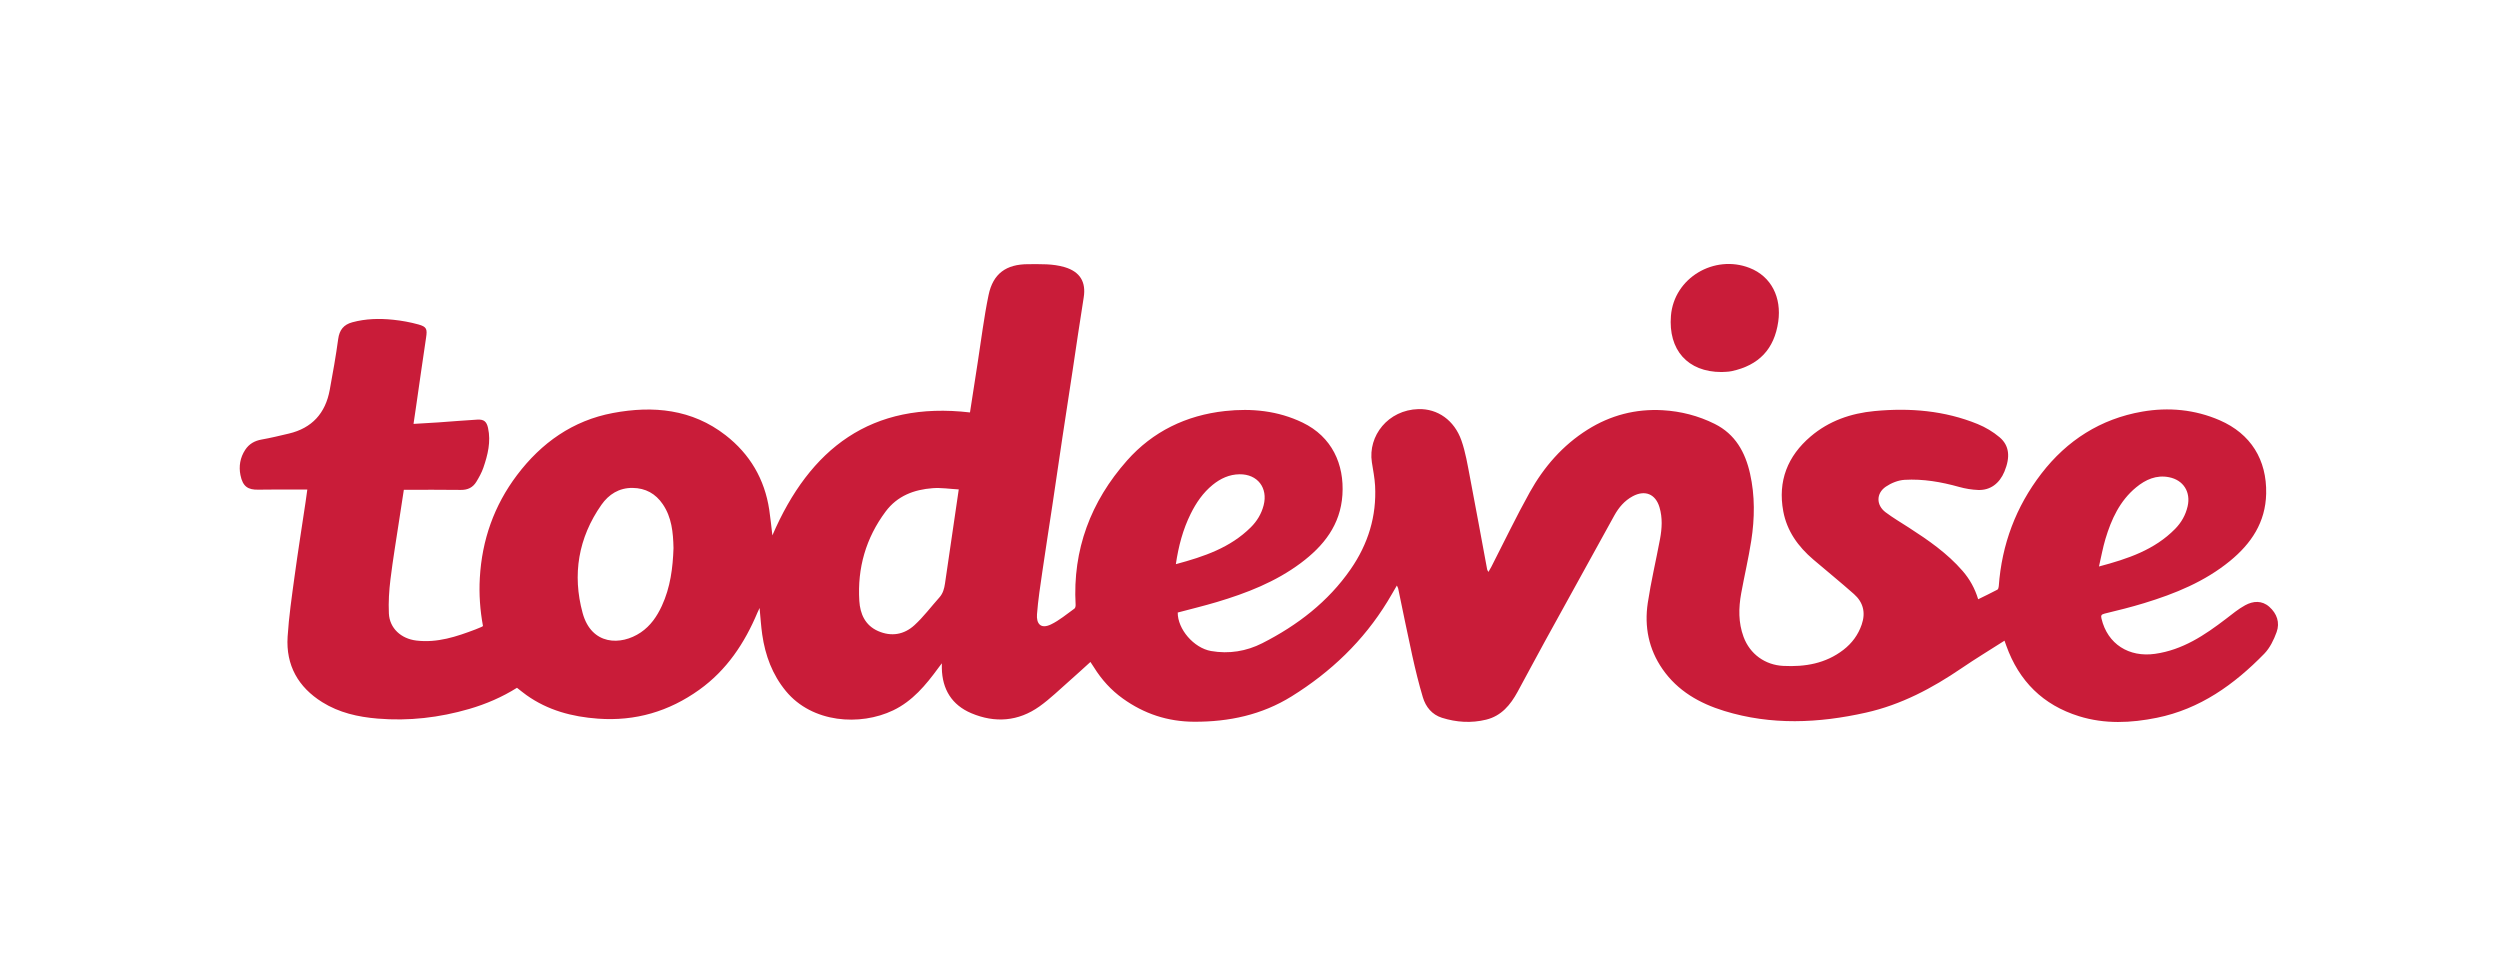
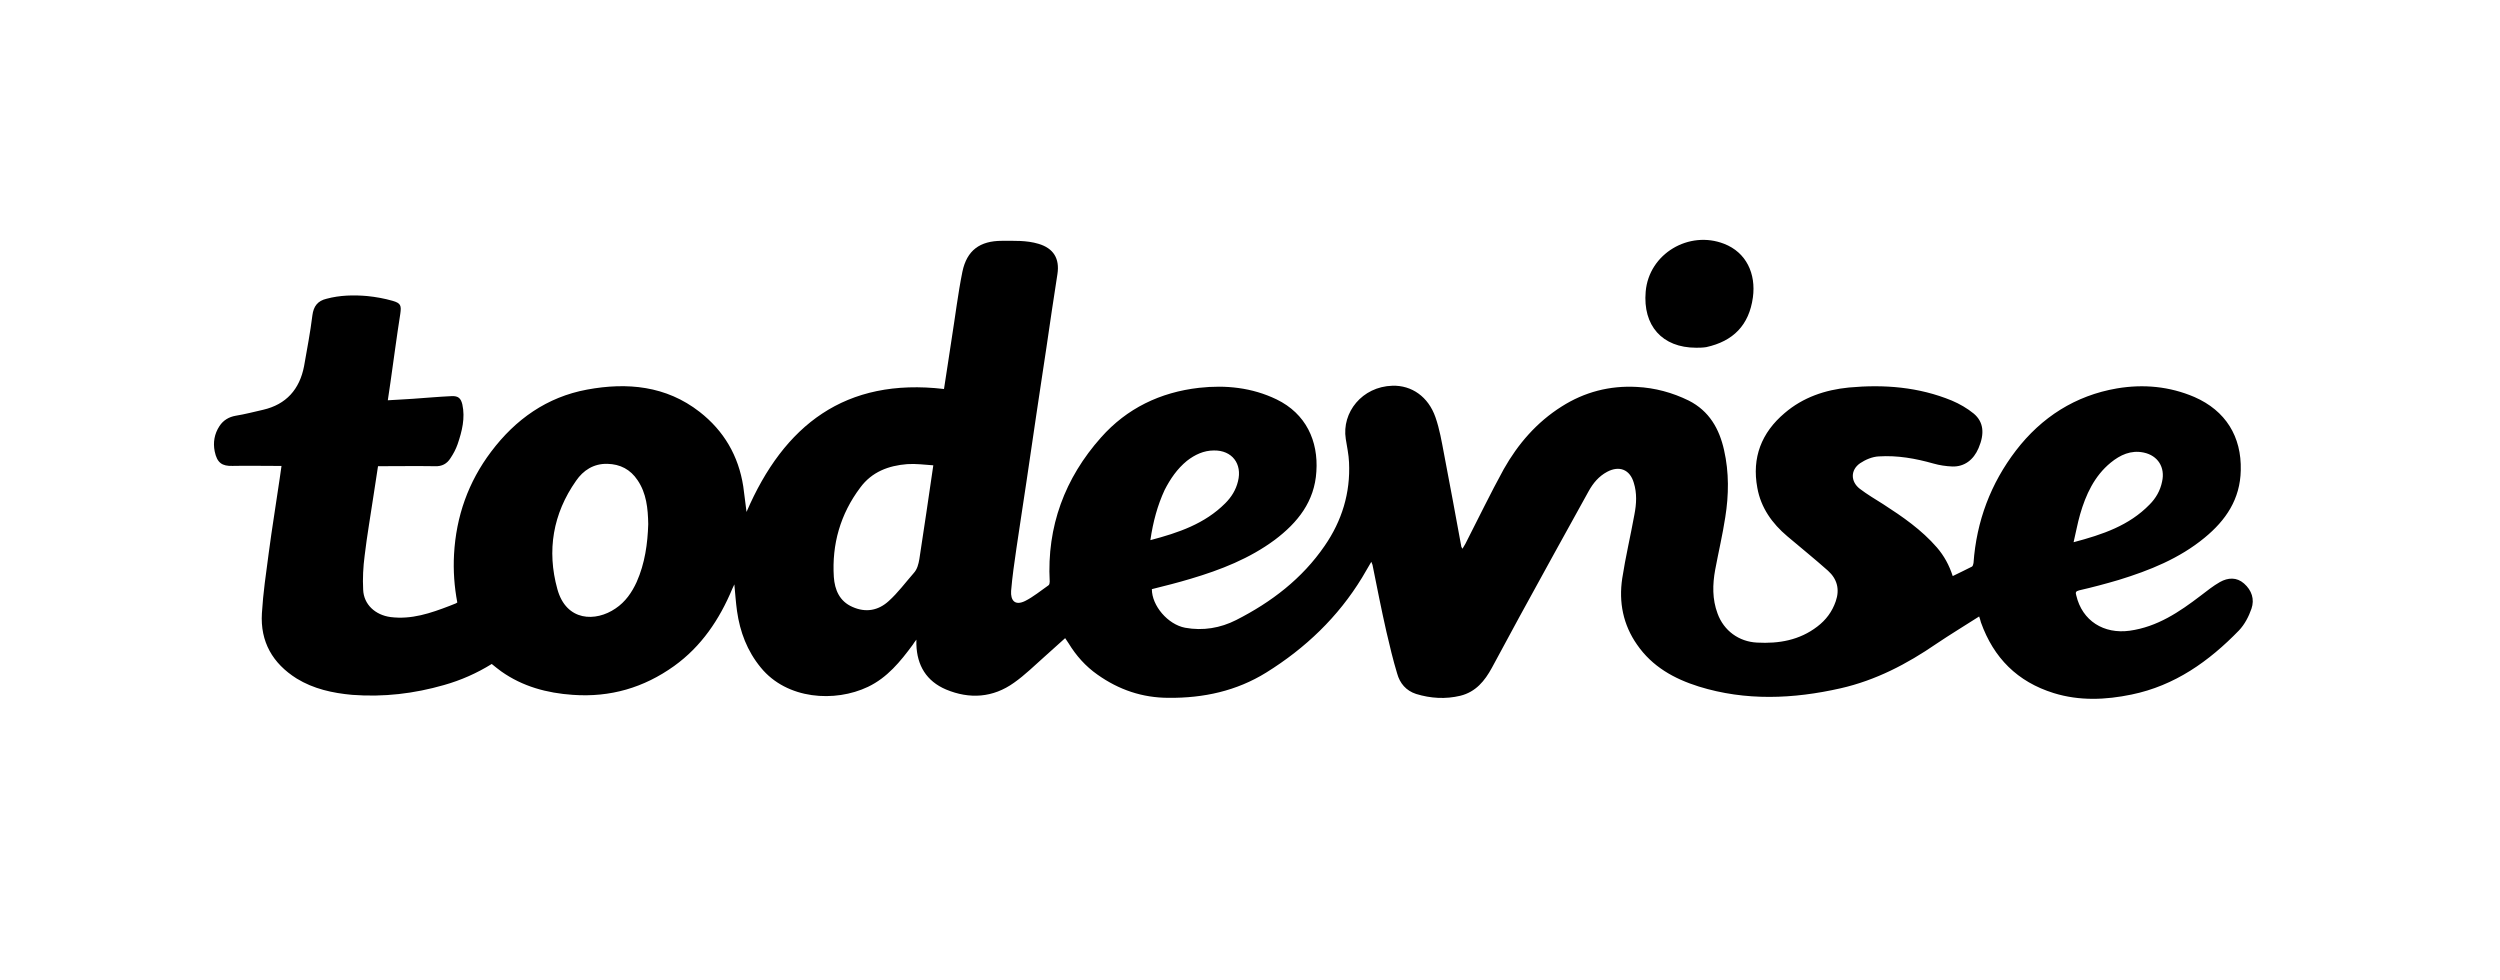
- <svg xmlns="http://www.w3.org/2000/svg" version="1.1" id="Layer_1" x="0px" y="0px" width="841.89px" height="329.752px" viewBox="0 0 841.89 329.752" enable-background="new 0 0 841.89 329.752" xml:space="preserve">
+ <svg xmlns="http://www.w3.org/2000/svg" version="1.1" id="Layer_1" x="0px" y="0px" viewBox="0 0 841.9 329.8" style="enable-background:new 0 0 841.9 329.8;" xml:space="preserve">
+   <style type="text/css">
+ 	.st0{fill:none;}
+ </style>
  <g>
-     <path fill-rule="evenodd" clip-rule="evenodd" fill="#C91C39" d="M675.028,215.752c-4.967,3.174-9.779,6.083-14.418,9.247   c-9.941,6.78-20.422,12.339-32.271,14.99c-15.943,3.568-31.865,4.293-47.684-0.572c-8.326-2.561-15.676-6.727-20.777-14.072   c-4.68-6.737-6.18-14.326-4.98-22.306c1.084-7.215,2.785-14.335,4.123-21.514c0.664-3.567,0.883-7.17-0.186-10.725   c-1.336-4.451-4.881-5.901-9.008-3.684c-2.758,1.482-4.703,3.783-6.188,6.462c-7.791,14.074-15.559,28.162-23.307,42.26   c-3.131,5.701-6.174,11.452-9.291,17.161c-2.395,4.384-5.447,8.093-10.58,9.351c-5.002,1.226-10,0.901-14.871-0.632   c-3.352-1.055-5.457-3.645-6.428-6.883c-1.385-4.617-2.523-9.317-3.566-14.025c-1.666-7.521-3.166-15.077-4.748-22.616   c-0.059-0.283-0.234-0.541-0.445-1.014c-1.094,1.866-2.088,3.625-3.139,5.348c-8.131,13.317-19.113,23.778-32.297,31.974   c-10.035,6.238-21.083,8.594-32.824,8.549c-8.913-0.035-16.846-2.665-24.019-7.812c-3.95-2.834-7.158-6.372-9.721-10.5   c-0.338-0.545-0.704-1.073-1.195-1.82c-2.355,2.129-4.597,4.209-6.897,6.222c-3.389,2.964-6.621,6.159-10.274,8.759   c-7.107,5.057-14.965,5.643-22.911,2.293c-6.573-2.771-9.835-8.053-9.958-15.218c-0.006-0.352,0-0.704,0-1.606   c-0.604,0.803-0.927,1.224-1.242,1.652c-4.16,5.682-8.628,11.07-15.147,14.194c-11.136,5.338-27.252,4.269-36.119-6.48   c-4.584-5.557-6.958-12.02-7.974-19.038c-0.415-2.862-0.581-5.759-0.891-8.956c-0.302,0.648-0.516,1.069-0.698,1.503   c-4.342,10.341-10.354,19.415-19.627,26.049c-10.208,7.303-21.499,10.633-34.078,9.722c-8.731-0.632-16.888-2.796-24.101-7.928   c-1.06-0.755-2.063-1.589-3.198-2.469c-4.98,3.123-10.375,5.463-16.064,7.119c-10.087,2.937-20.339,4.131-30.852,3.255   c-6.64-0.552-12.973-1.981-18.656-5.531c-8.108-5.065-12.273-12.443-11.667-22.029c0.428-6.774,1.413-13.521,2.331-20.255   c1.141-8.376,2.471-16.726,3.715-25.087c0.198-1.332,0.372-2.667,0.589-4.232c-0.806,0-1.441-0.001-2.077,0   c-4.805,0.006-9.611-0.061-14.415,0.042c-3.483,0.075-5.24-1.033-6.022-4.89c-0.602-2.971-0.117-5.908,1.597-8.522   c1.309-1.996,3.16-3.053,5.529-3.472c3.078-0.544,6.124-1.287,9.168-2.004c7.836-1.847,12.336-6.884,13.77-14.7   c1.045-5.695,2.076-11.399,2.847-17.135c0.411-3.059,1.845-4.856,4.751-5.646c4.528-1.23,9.142-1.325,13.75-0.854   c2.86,0.292,5.729,0.816,8.499,1.58c2.822,0.778,3.034,1.56,2.6,4.431c-1.154,7.645-2.224,15.303-3.331,22.955   c-0.278,1.926-0.566,3.85-0.899,6.108c2.928-0.175,5.669-0.318,8.407-0.507c4.369-0.303,8.732-0.687,13.104-0.937   c2.193-0.125,3.112,0.654,3.583,2.812c1.01,4.63-0.081,9.049-1.571,13.375c-0.571,1.657-1.449,3.234-2.362,4.741   c-1.154,1.906-2.875,2.78-5.205,2.746c-6.34-0.093-12.682-0.032-19.217-0.032c-0.514,3.347-1.02,6.589-1.509,9.834   c-1.02,6.766-2.161,13.517-2.996,20.306c-0.466,3.791-0.707,7.659-0.533,11.47c0.23,5.043,4.142,8.538,9.236,9.15   c7.077,0.851,13.537-1.314,19.966-3.76c0.661-0.252,1.31-0.534,1.961-0.811c0.158-0.066,0.3-0.169,0.528-0.3   c-0.988-5.347-1.373-10.729-1.067-16.188c0.717-12.818,4.804-24.415,12.515-34.642c8.201-10.875,18.804-18.4,32.323-20.931   c13.524-2.531,26.6-1.317,37.929,7.485c8.18,6.355,13.141,14.778,14.699,25.088c0.43,2.839,0.7,5.703,1.055,8.647   c12.61-29.28,33.323-45.276,66.545-41.405c0.863-5.584,1.735-11.291,2.627-16.993c1.176-7.519,2.085-15.094,3.632-22.536   c1.507-7.247,5.941-10.398,13.347-10.399c4.137,0,8.282-0.2,12.331,1.016c5.13,1.541,7.206,4.982,6.355,10.221   c-1.333,8.211-2.498,16.45-3.745,24.675c-1.141,7.526-2.311,15.047-3.441,22.575c-1.122,7.469-2.199,14.946-3.317,22.416   c-1.127,7.528-2.32,15.046-3.412,22.579c-0.694,4.794-1.443,9.592-1.811,14.415c-0.234,3.067,1.167,5.119,4.713,3.415   c2.833-1.361,5.308-3.48,7.898-5.326c0.287-0.204,0.418-0.823,0.395-1.236c-1.04-18.64,5.121-34.857,17.317-48.632   c8.651-9.77,19.923-15.234,32.979-16.661c9.025-0.986,17.834-0.105,26.129,3.885c9.902,4.764,14.088,14.027,13.424,24.326   c-0.65,10.121-6.301,17.218-14.029,22.986c-8.506,6.349-18.242,10.131-28.307,13.135c-4.336,1.295-8.742,2.354-13.124,3.522   c-0.047,5.568,5.381,11.929,11.214,12.958c6.026,1.062,11.935,0.078,17.25-2.625c11.807-6.006,22.17-13.922,29.805-24.972   c5.828-8.434,8.738-17.773,8.191-28.062c-0.141-2.642-0.678-5.266-1.082-7.891c-1.371-8.912,5.457-17.641,15.689-17.915   c6.461-0.173,12.07,3.74,14.467,10.562c1.395,3.971,2.072,8.212,2.873,12.37c1.99,10.354,3.867,20.729,5.799,31.095   c0.041,0.217,0.213,0.409,0.428,0.802c0.379-0.664,0.703-1.182,0.98-1.724c4.291-8.369,8.352-16.867,12.926-25.08   c4.756-8.537,11.068-15.816,19.453-21.09c7.742-4.87,16.213-7.075,25.318-6.558c6.119,0.348,12.006,1.859,17.514,4.603   c6.93,3.451,10.287,9.528,11.906,16.747c1.678,7.488,1.574,15.063,0.406,22.589c-0.922,5.934-2.311,11.793-3.387,17.704   c-0.898,4.942-0.98,9.877,0.799,14.688c2.139,5.779,7.223,9.456,13.348,9.769c7.352,0.376,14.281-0.784,20.275-5.406   c2.873-2.217,4.957-5.02,6.156-8.502c1.395-4.046,0.514-7.523-2.611-10.29c-4.482-3.967-9.133-7.743-13.689-11.627   c-5.096-4.342-8.877-9.573-10.113-16.258c-1.879-10.155,1.449-18.569,9.223-25.181c6.18-5.258,13.557-7.806,21.557-8.56   c11.873-1.119,23.531-0.163,34.672,4.375c2.639,1.075,5.215,2.614,7.389,4.448c3.316,2.797,3.66,6.688,1.635,11.573   c-1.668,4.021-4.779,6.332-8.834,6.186c-2.152-0.077-4.342-0.448-6.418-1.028c-6.018-1.682-12.135-2.75-18.361-2.389   c-2.166,0.126-4.523,1.075-6.338,2.316c-3.293,2.254-3.242,6.227-0.066,8.61c2.502,1.877,5.217,3.474,7.852,5.173   c6.537,4.217,12.918,8.624,18.068,14.561c2.393,2.76,4.145,5.875,5.256,9.558c2.199-1.084,4.361-2.11,6.473-3.231   c0.287-0.152,0.438-0.764,0.467-1.176c1.008-14.063,5.779-26.763,14.344-37.898c8.623-11.212,19.98-18.457,33.971-20.884   c8.857-1.537,17.715-0.727,26.092,2.914c10.48,4.555,15.887,13.315,15.641,24.712c-0.211,9.667-5.031,16.81-12.174,22.661   c-8.52,6.979-18.529,11.036-28.93,14.21c-4.391,1.34-8.854,2.452-13.318,3.527c-1.16,0.279-1.271,0.692-1.033,1.691   c2.039,8.602,9.277,13.095,18.025,11.854c9.336-1.324,16.684-6.273,23.869-11.76c2.111-1.612,4.18-3.346,6.496-4.605   c2.682-1.459,5.625-1.684,8.125,0.532c2.564,2.272,3.619,5.317,2.459,8.512c-0.945,2.606-2.266,5.342-4.168,7.291   c-10.115,10.371-21.639,18.62-36.168,21.565c-8.715,1.767-17.506,2.175-26.172-0.516c-12.172-3.779-20.24-11.819-24.523-23.755   C675.478,217.005,675.319,216.564,675.028,215.752z M226.805,184.591c-0.111-5.342-0.608-10.382-3.605-14.789   c-2.425-3.567-5.791-5.435-10.152-5.493c-4.579-0.062-8.063,2.192-10.512,5.683c-7.794,11.109-9.862,23.533-6.327,36.458   c2.968,10.853,12.853,11.07,19.571,6.527c3.28-2.218,5.451-5.379,7.095-8.933C225.764,197.804,226.588,191.158,226.805,184.591z    M322.865,164.819c-3.04-0.168-5.93-0.636-8.77-0.422c-6.279,0.472-11.896,2.565-15.848,7.858   c-6.678,8.945-9.555,19.068-8.865,30.126c0.27,4.326,1.947,8.226,6.337,10.142c4.47,1.952,8.748,1.192,12.223-1.989   c3.078-2.818,5.615-6.227,8.412-9.355c1.195-1.338,1.626-2.953,1.875-4.661C319.746,186.127,321.268,175.737,322.865,164.819z    M395.976,189.987c9.487-2.549,18.332-5.531,25.248-12.422c2.076-2.068,3.57-4.519,4.314-7.411c1.508-5.854-2.045-10.5-8.09-10.439   c-3.449,0.035-6.414,1.405-9.051,3.545c-3.28,2.663-5.598,6.06-7.45,9.812C398.371,178.292,396.884,183.823,395.976,189.987z    M706.839,190.77c9.766-2.589,18.701-5.602,25.637-12.652c2.102-2.139,3.557-4.689,4.229-7.652   c1.084-4.793-1.422-8.793-6.246-9.755c-4.277-0.853-7.904,0.775-11.098,3.405c-5.516,4.541-8.355,10.753-10.348,17.396   C708.146,184.411,707.616,187.413,706.839,190.77z" />
-     <path fill-rule="evenodd" clip-rule="evenodd" fill="#C91C39" d="M579.747,125.284c-11.477,0.001-17.98-7.509-17.047-18.936   c1.051-12.844,14.637-20.716,26.436-16.14c7.484,2.903,10.838,10.1,9.703,18.086c-1.328,9.331-6.582,14.731-15.666,16.689   C581.911,125.256,580.585,125.217,579.747,125.284z" />
+     <path d="M666.5,207.6c-5,3.2-9.8,6.1-14.4,9.2c-9.9,6.8-20.4,12.3-32.3,15c-15.9,3.6-31.9,4.3-47.7-0.6   c-8.3-2.6-15.7-6.7-20.8-14.1c-4.7-6.7-6.2-14.3-5-22.3c1.1-7.2,2.8-14.3,4.1-21.5c0.7-3.6,0.9-7.2-0.2-10.7   c-1.3-4.5-4.9-5.9-9-3.7c-2.8,1.5-4.7,3.8-6.2,6.5c-7.8,14.1-15.6,28.2-23.3,42.3c-3.1,5.7-6.2,11.5-9.3,17.2   c-2.4,4.4-5.4,8.1-10.6,9.4c-5,1.2-10,0.9-14.9-0.6c-3.4-1.1-5.5-3.6-6.4-6.9c-1.4-4.6-2.5-9.3-3.6-14c-1.7-7.5-3.2-15.1-4.7-22.6   c-0.1-0.3-0.2-0.5-0.4-1c-1.1,1.9-2.1,3.6-3.1,5.3c-8.1,13.3-19.1,23.8-32.3,32c-10,6.2-21.1,8.6-32.8,8.5c-8.9,0-16.8-2.7-24-7.8   c-4-2.8-7.2-6.4-9.7-10.5c-0.3-0.5-0.7-1.1-1.2-1.8c-2.4,2.1-4.6,4.2-6.9,6.2c-3.4,3-6.6,6.2-10.3,8.8c-7.1,5.1-15,5.6-22.9,2.3   c-6.6-2.8-9.8-8.1-10-15.2c0-0.4,0-0.7,0-1.6c-0.6,0.8-0.9,1.2-1.2,1.7c-4.2,5.7-8.6,11.1-15.1,14.2c-11.1,5.3-27.3,4.3-36.1-6.5   c-4.6-5.6-7-12-8-19c-0.4-2.9-0.6-5.8-0.9-9c-0.3,0.6-0.5,1.1-0.7,1.5c-4.3,10.3-10.4,19.4-19.6,26c-10.2,7.3-21.5,10.6-34.1,9.7   c-8.7-0.6-16.9-2.8-24.1-7.9c-1.1-0.8-2.1-1.6-3.2-2.5c-5,3.1-10.4,5.5-16.1,7.1c-10.1,2.9-20.3,4.1-30.9,3.3   c-6.6-0.6-13-2-18.7-5.5c-8.1-5.1-12.3-12.4-11.7-22c0.4-6.8,1.4-13.5,2.3-20.3c1.1-8.4,2.5-16.7,3.7-25.1c0.2-1.3,0.4-2.7,0.6-4.2   c-0.8,0-1.4,0-2.1,0c-4.8,0-9.6-0.1-14.4,0c-3.5,0.1-5.2-1-6-4.9c-0.6-3-0.1-5.9,1.6-8.5c1.3-2,3.2-3.1,5.5-3.5   c3.1-0.5,6.1-1.3,9.2-2c7.8-1.8,12.3-6.9,13.8-14.7c1-5.7,2.1-11.4,2.8-17.1c0.4-3.1,1.8-4.9,4.8-5.6c4.5-1.2,9.1-1.3,13.7-0.9   c2.9,0.3,5.7,0.8,8.5,1.6c2.8,0.8,3,1.6,2.6,4.4c-1.2,7.6-2.2,15.3-3.3,23c-0.3,1.9-0.6,3.9-0.9,6.1c2.9-0.2,5.7-0.3,8.4-0.5   c4.4-0.3,8.7-0.7,13.1-0.9c2.2-0.1,3.1,0.7,3.6,2.8c1,4.6-0.1,9-1.6,13.4c-0.6,1.7-1.4,3.2-2.4,4.7c-1.2,1.9-2.9,2.8-5.2,2.7   c-6.3-0.1-12.7,0-19.2,0c-0.5,3.3-1,6.6-1.5,9.8c-1,6.8-2.2,13.5-3,20.3c-0.5,3.8-0.7,7.7-0.5,11.5c0.2,5,4.1,8.5,9.2,9.2   c7.1,0.9,13.5-1.3,20-3.8c0.7-0.3,1.3-0.5,2-0.8c0.2-0.1,0.3-0.2,0.5-0.3c-1-5.3-1.4-10.7-1.1-16.2c0.7-12.8,4.8-24.4,12.5-34.6   c8.2-10.9,18.8-18.4,32.3-20.9s26.6-1.3,37.9,7.5c8.2,6.4,13.1,14.8,14.7,25.1c0.4,2.8,0.7,5.7,1.1,8.6   c12.6-29.3,33.3-45.3,66.5-41.4c0.9-5.6,1.7-11.3,2.6-17c1.2-7.5,2.1-15.1,3.6-22.5c1.5-7.2,5.9-10.4,13.3-10.4   c4.1,0,8.3-0.2,12.3,1c5.1,1.5,7.2,5,6.4,10.2c-1.3,8.2-2.5,16.5-3.7,24.7c-1.1,7.5-2.3,15-3.4,22.6c-1.1,7.5-2.2,14.9-3.3,22.4   c-1.1,7.5-2.3,15-3.4,22.6c-0.7,4.8-1.4,9.6-1.8,14.4c-0.2,3.1,1.2,5.1,4.7,3.4c2.8-1.4,5.3-3.5,7.9-5.3c0.3-0.2,0.4-0.8,0.4-1.2   c-1-18.6,5.1-34.9,17.3-48.6c8.7-9.8,19.9-15.2,33-16.7c9-1,17.8-0.1,26.1,3.9c9.9,4.8,14.1,14,13.4,24.3c-0.6,10.1-6.3,17.2-14,23   c-8.5,6.3-18.2,10.1-28.3,13.1c-4.3,1.3-8.7,2.4-13.1,3.5c0,5.6,5.4,11.9,11.2,13c6,1.1,11.9,0.1,17.2-2.6   c11.8-6,22.2-13.9,29.8-25c5.8-8.4,8.7-17.8,8.2-28.1c-0.1-2.6-0.7-5.3-1.1-7.9c-1.4-8.9,5.5-17.6,15.7-17.9   c6.5-0.2,12.1,3.7,14.5,10.6c1.4,4,2.1,8.2,2.9,12.4c2,10.4,3.9,20.7,5.8,31.1c0,0.2,0.2,0.4,0.4,0.8c0.4-0.7,0.7-1.2,1-1.7   c4.3-8.4,8.4-16.9,12.9-25.1c4.8-8.5,11.1-15.8,19.5-21.1c7.7-4.9,16.2-7.1,25.3-6.6c6.1,0.3,12,1.9,17.5,4.6   c6.9,3.5,10.3,9.5,11.9,16.7c1.7,7.5,1.6,15.1,0.4,22.6c-0.9,5.9-2.3,11.8-3.4,17.7c-0.9,4.9-1,9.9,0.8,14.7   c2.1,5.8,7.2,9.5,13.3,9.8c7.4,0.4,14.3-0.8,20.3-5.4c2.9-2.2,5-5,6.2-8.5c1.4-4,0.5-7.5-2.6-10.3c-4.5-4-9.1-7.7-13.7-11.6   c-5.1-4.3-8.9-9.6-10.1-16.3c-1.9-10.2,1.4-18.6,9.2-25.2c6.2-5.3,13.6-7.8,21.6-8.6c11.9-1.1,23.5-0.2,34.7,4.4   c2.6,1.1,5.2,2.6,7.4,4.4c3.3,2.8,3.7,6.7,1.6,11.6c-1.7,4-4.8,6.3-8.8,6.2c-2.2-0.1-4.3-0.4-6.4-1c-6-1.7-12.1-2.8-18.4-2.4   c-2.2,0.1-4.5,1.1-6.3,2.3c-3.3,2.3-3.2,6.2-0.1,8.6c2.5,1.9,5.2,3.5,7.9,5.2c6.5,4.2,12.9,8.6,18.1,14.6c2.4,2.8,4.1,5.9,5.3,9.6   c2.2-1.1,4.4-2.1,6.5-3.2c0.3-0.2,0.4-0.8,0.5-1.2c1-14.1,5.8-26.8,14.3-37.9c8.6-11.2,20-18.5,34-20.9c8.9-1.5,17.7-0.7,26.1,2.9   c10.5,4.6,15.9,13.3,15.6,24.7c-0.2,9.7-5,16.8-12.2,22.7c-8.5,7-18.5,11-28.9,14.2c-4.4,1.3-8.9,2.5-13.3,3.5   c-1.2,0.3-1.3,0.7-1,1.7c2,8.6,9.3,13.1,18,11.9c9.3-1.3,16.7-6.3,23.9-11.8c2.1-1.6,4.2-3.3,6.5-4.6c2.7-1.5,5.6-1.7,8.1,0.5   c2.6,2.3,3.6,5.3,2.5,8.5c-0.9,2.6-2.3,5.3-4.2,7.3c-10.1,10.4-21.6,18.6-36.2,21.6c-8.7,1.8-17.5,2.2-26.2-0.5   c-12.2-3.8-20.2-11.8-24.5-23.8C666.9,208.9,666.8,208.4,666.5,207.6z M218.3,176.5c-0.1-5.3-0.6-10.4-3.6-14.8   c-2.4-3.6-5.8-5.4-10.2-5.5c-4.6-0.1-8.1,2.2-10.5,5.7c-7.8,11.1-9.9,23.5-6.3,36.5c3,10.9,12.9,11.1,19.6,6.5   c3.3-2.2,5.5-5.4,7.1-8.9C217.2,189.7,218.1,183,218.3,176.5z M314.3,156.7c-3-0.2-5.9-0.6-8.8-0.4c-6.3,0.5-11.9,2.6-15.8,7.9   c-6.7,8.9-9.6,19.1-8.9,30.1c0.3,4.3,1.9,8.2,6.3,10.1c4.5,2,8.7,1.2,12.2-2c3.1-2.8,5.6-6.2,8.4-9.4c1.2-1.3,1.6-3,1.9-4.7   C311.2,178,312.7,167.6,314.3,156.7z M387.4,181.9c9.5-2.5,18.3-5.5,25.2-12.4c2.1-2.1,3.6-4.5,4.3-7.4c1.5-5.9-2-10.5-8.1-10.4   c-3.4,0-6.4,1.4-9.1,3.5c-3.3,2.7-5.6,6.1-7.5,9.8C389.8,170.2,388.3,175.7,387.4,181.9z M698.3,182.6c9.8-2.6,18.7-5.6,25.6-12.7   c2.1-2.1,3.6-4.7,4.2-7.7c1.1-4.8-1.4-8.8-6.2-9.8c-4.3-0.9-7.9,0.8-11.1,3.4c-5.5,4.5-8.4,10.8-10.3,17.4   C699.6,176.3,699.1,179.3,698.3,182.6z" />
+     <path d="M571.2,117.1c-11.5,0-18-7.5-17-18.9c1.1-12.8,14.6-20.7,26.4-16.1c7.5,2.9,10.8,10.1,9.7,18.1   c-1.3,9.3-6.6,14.7-15.7,16.7C573.4,117.1,572,117.1,571.2,117.1z" />
  </g>
+   <rect x="789" y="161.9" class="st0" width="63.1" height="55.9" />
</svg>
